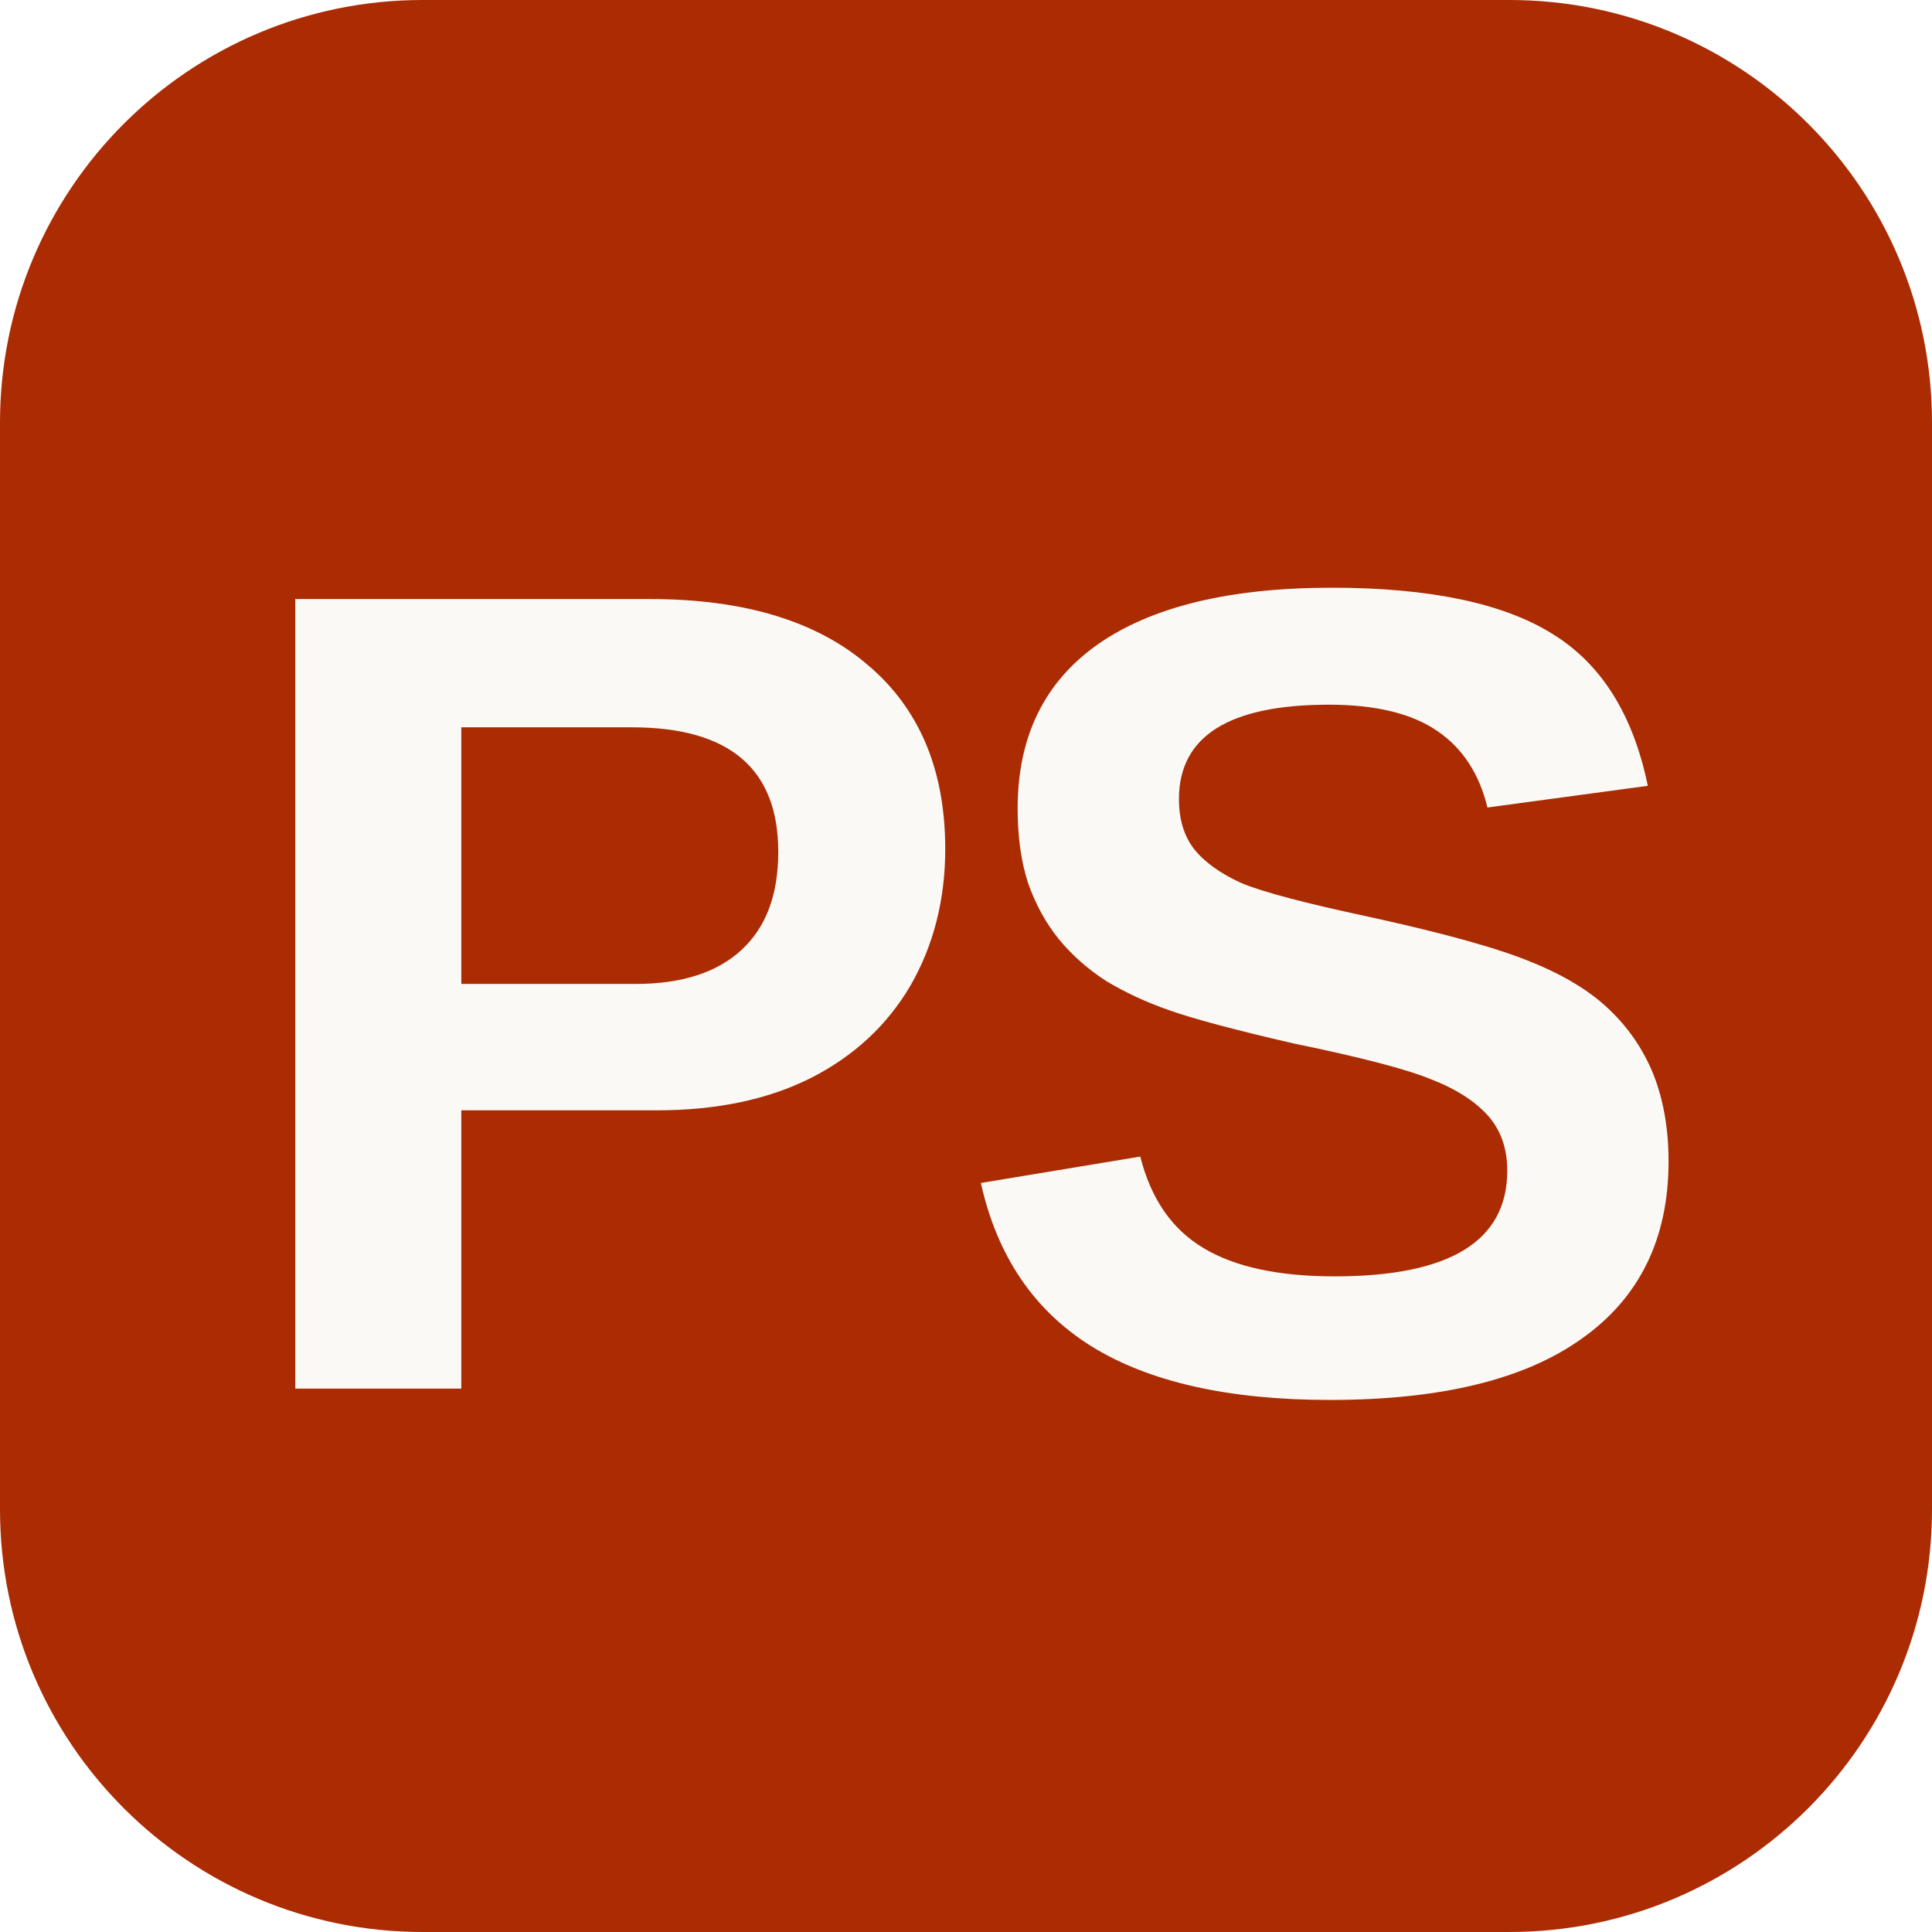
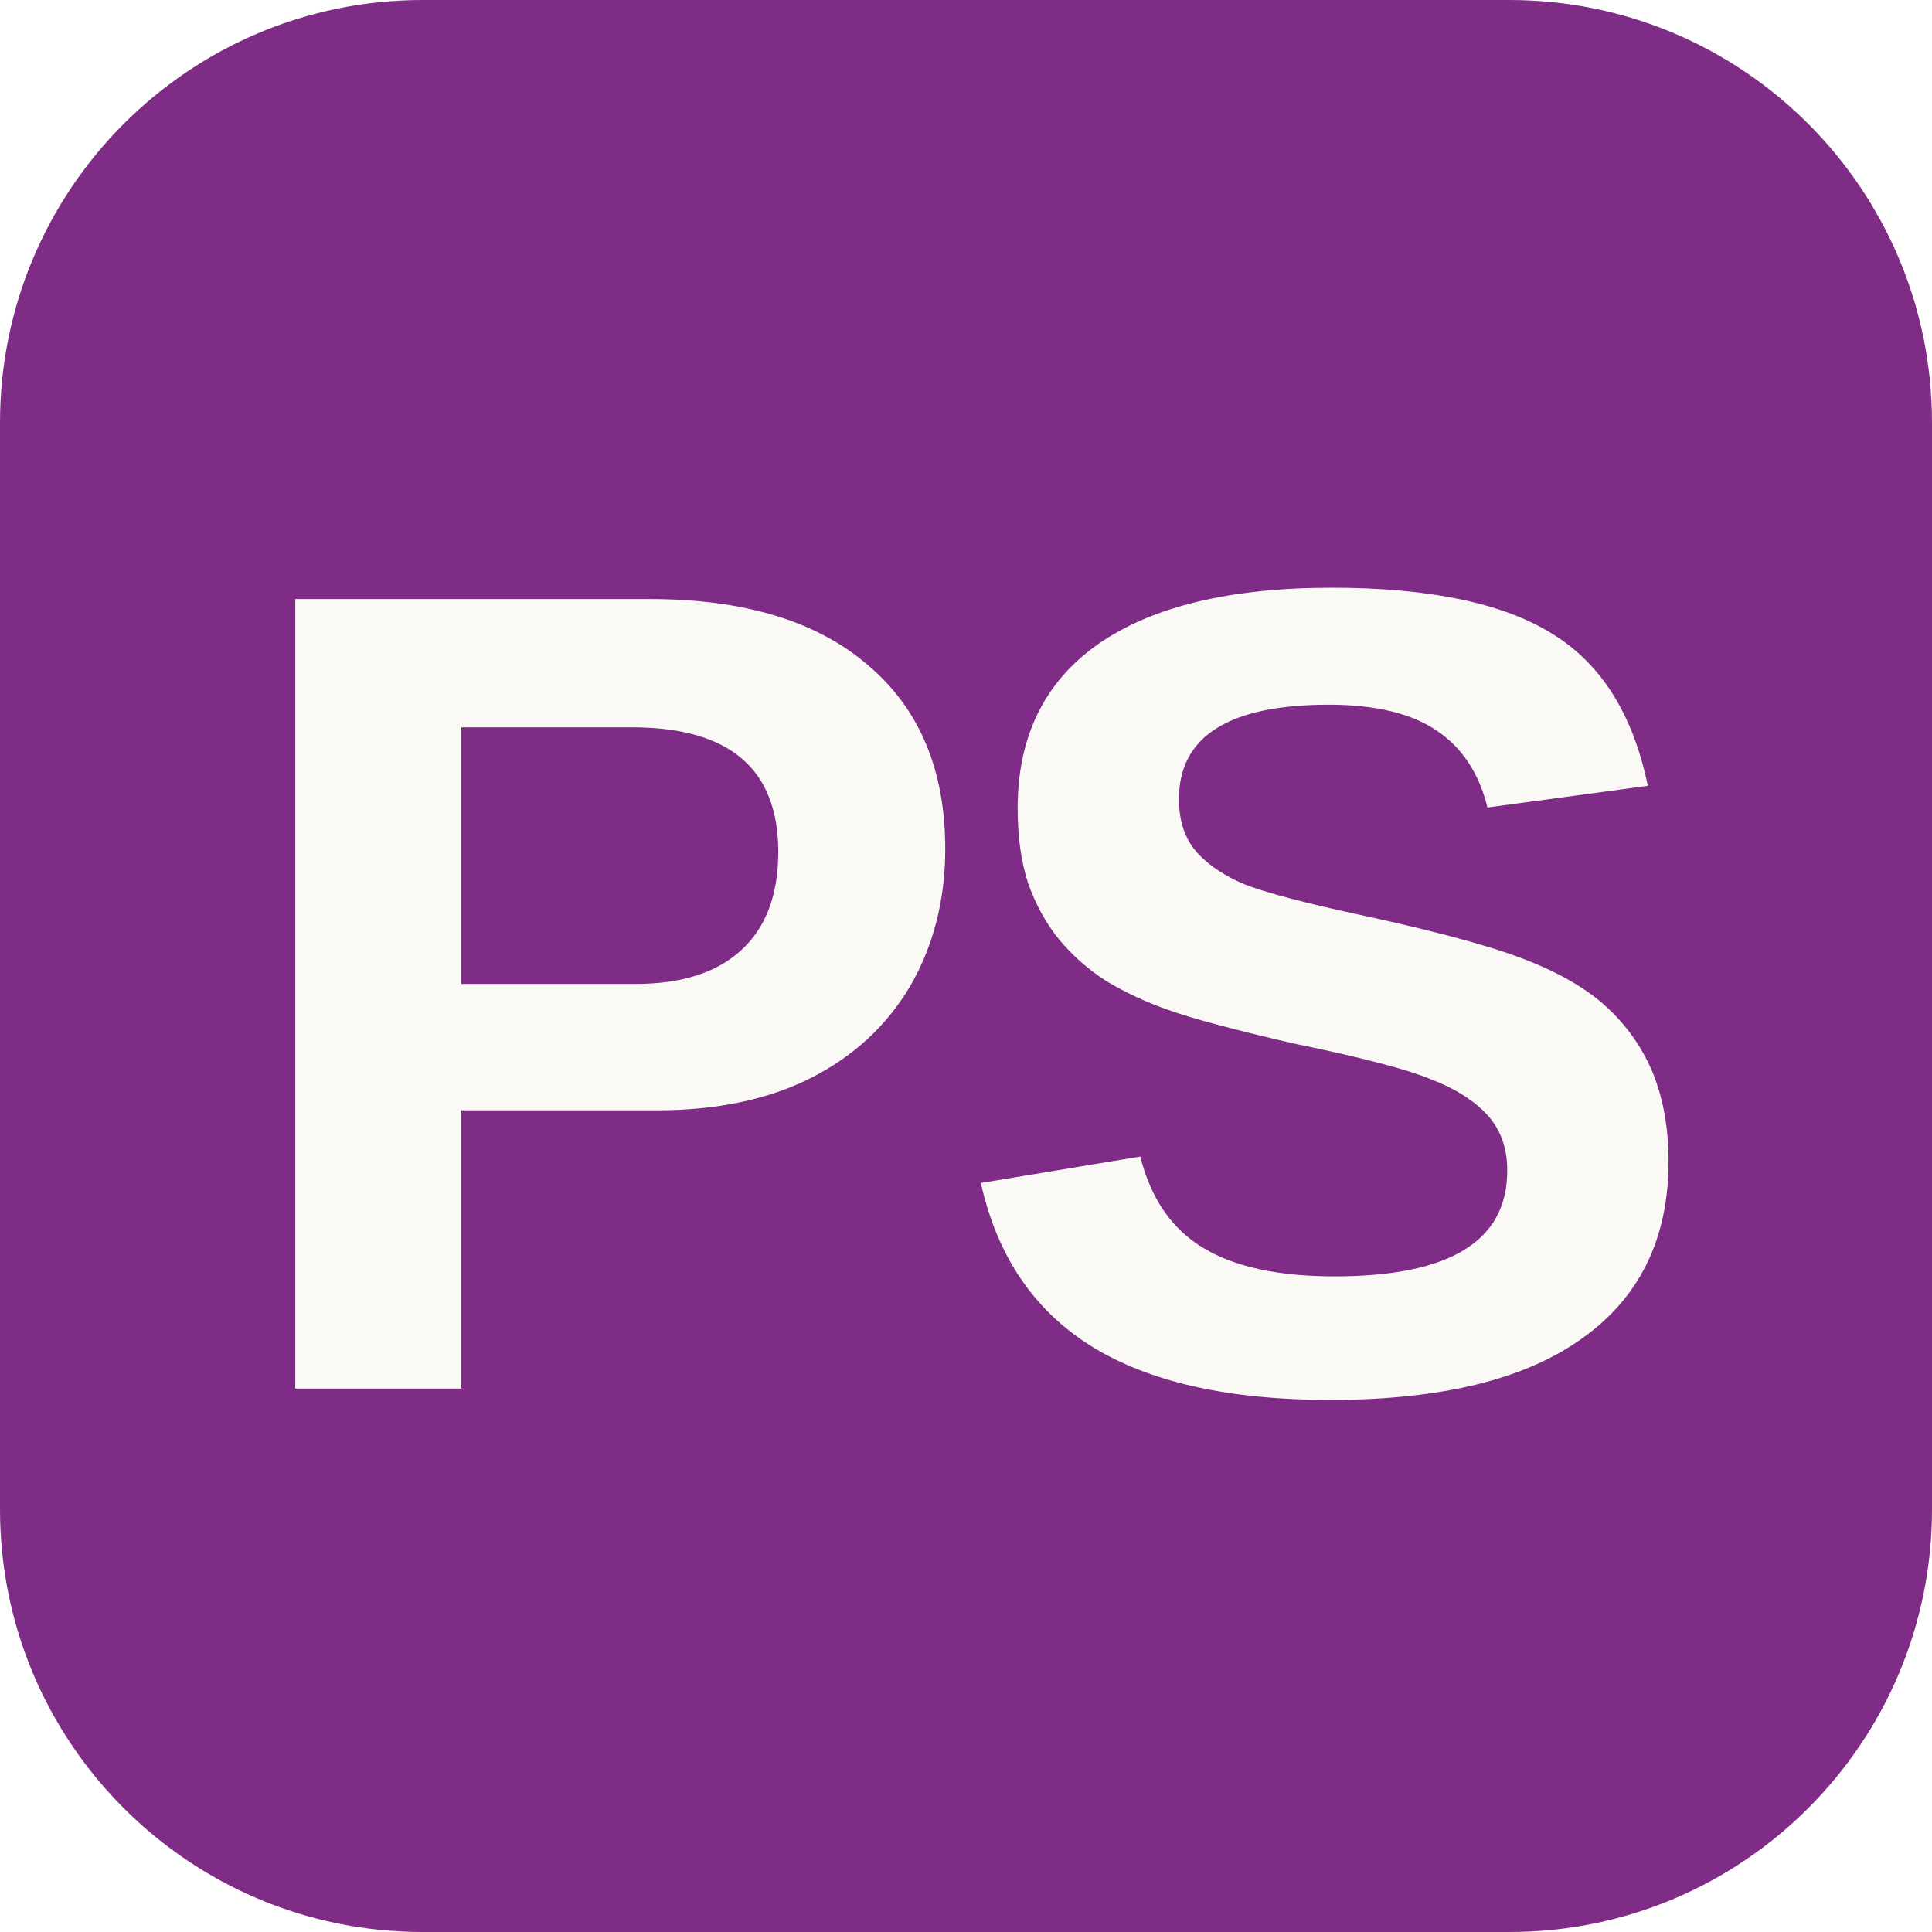
<svg xmlns="http://www.w3.org/2000/svg" viewBox="0 0 32 32" fill="none">
-   <rect width="32" height="32" rx="7" fill="#AB2B03" />
+   <rect width="32" height="32" rx="7" fill="#7E2C86" />
  <text x="16" y="23" text-anchor="middle" font-family="'Helvetica Neue', Arial, sans-serif" font-weight="700" font-size="19" letter-spacing="-0.6" fill="#FAF9F6">PS</text>
</svg>
